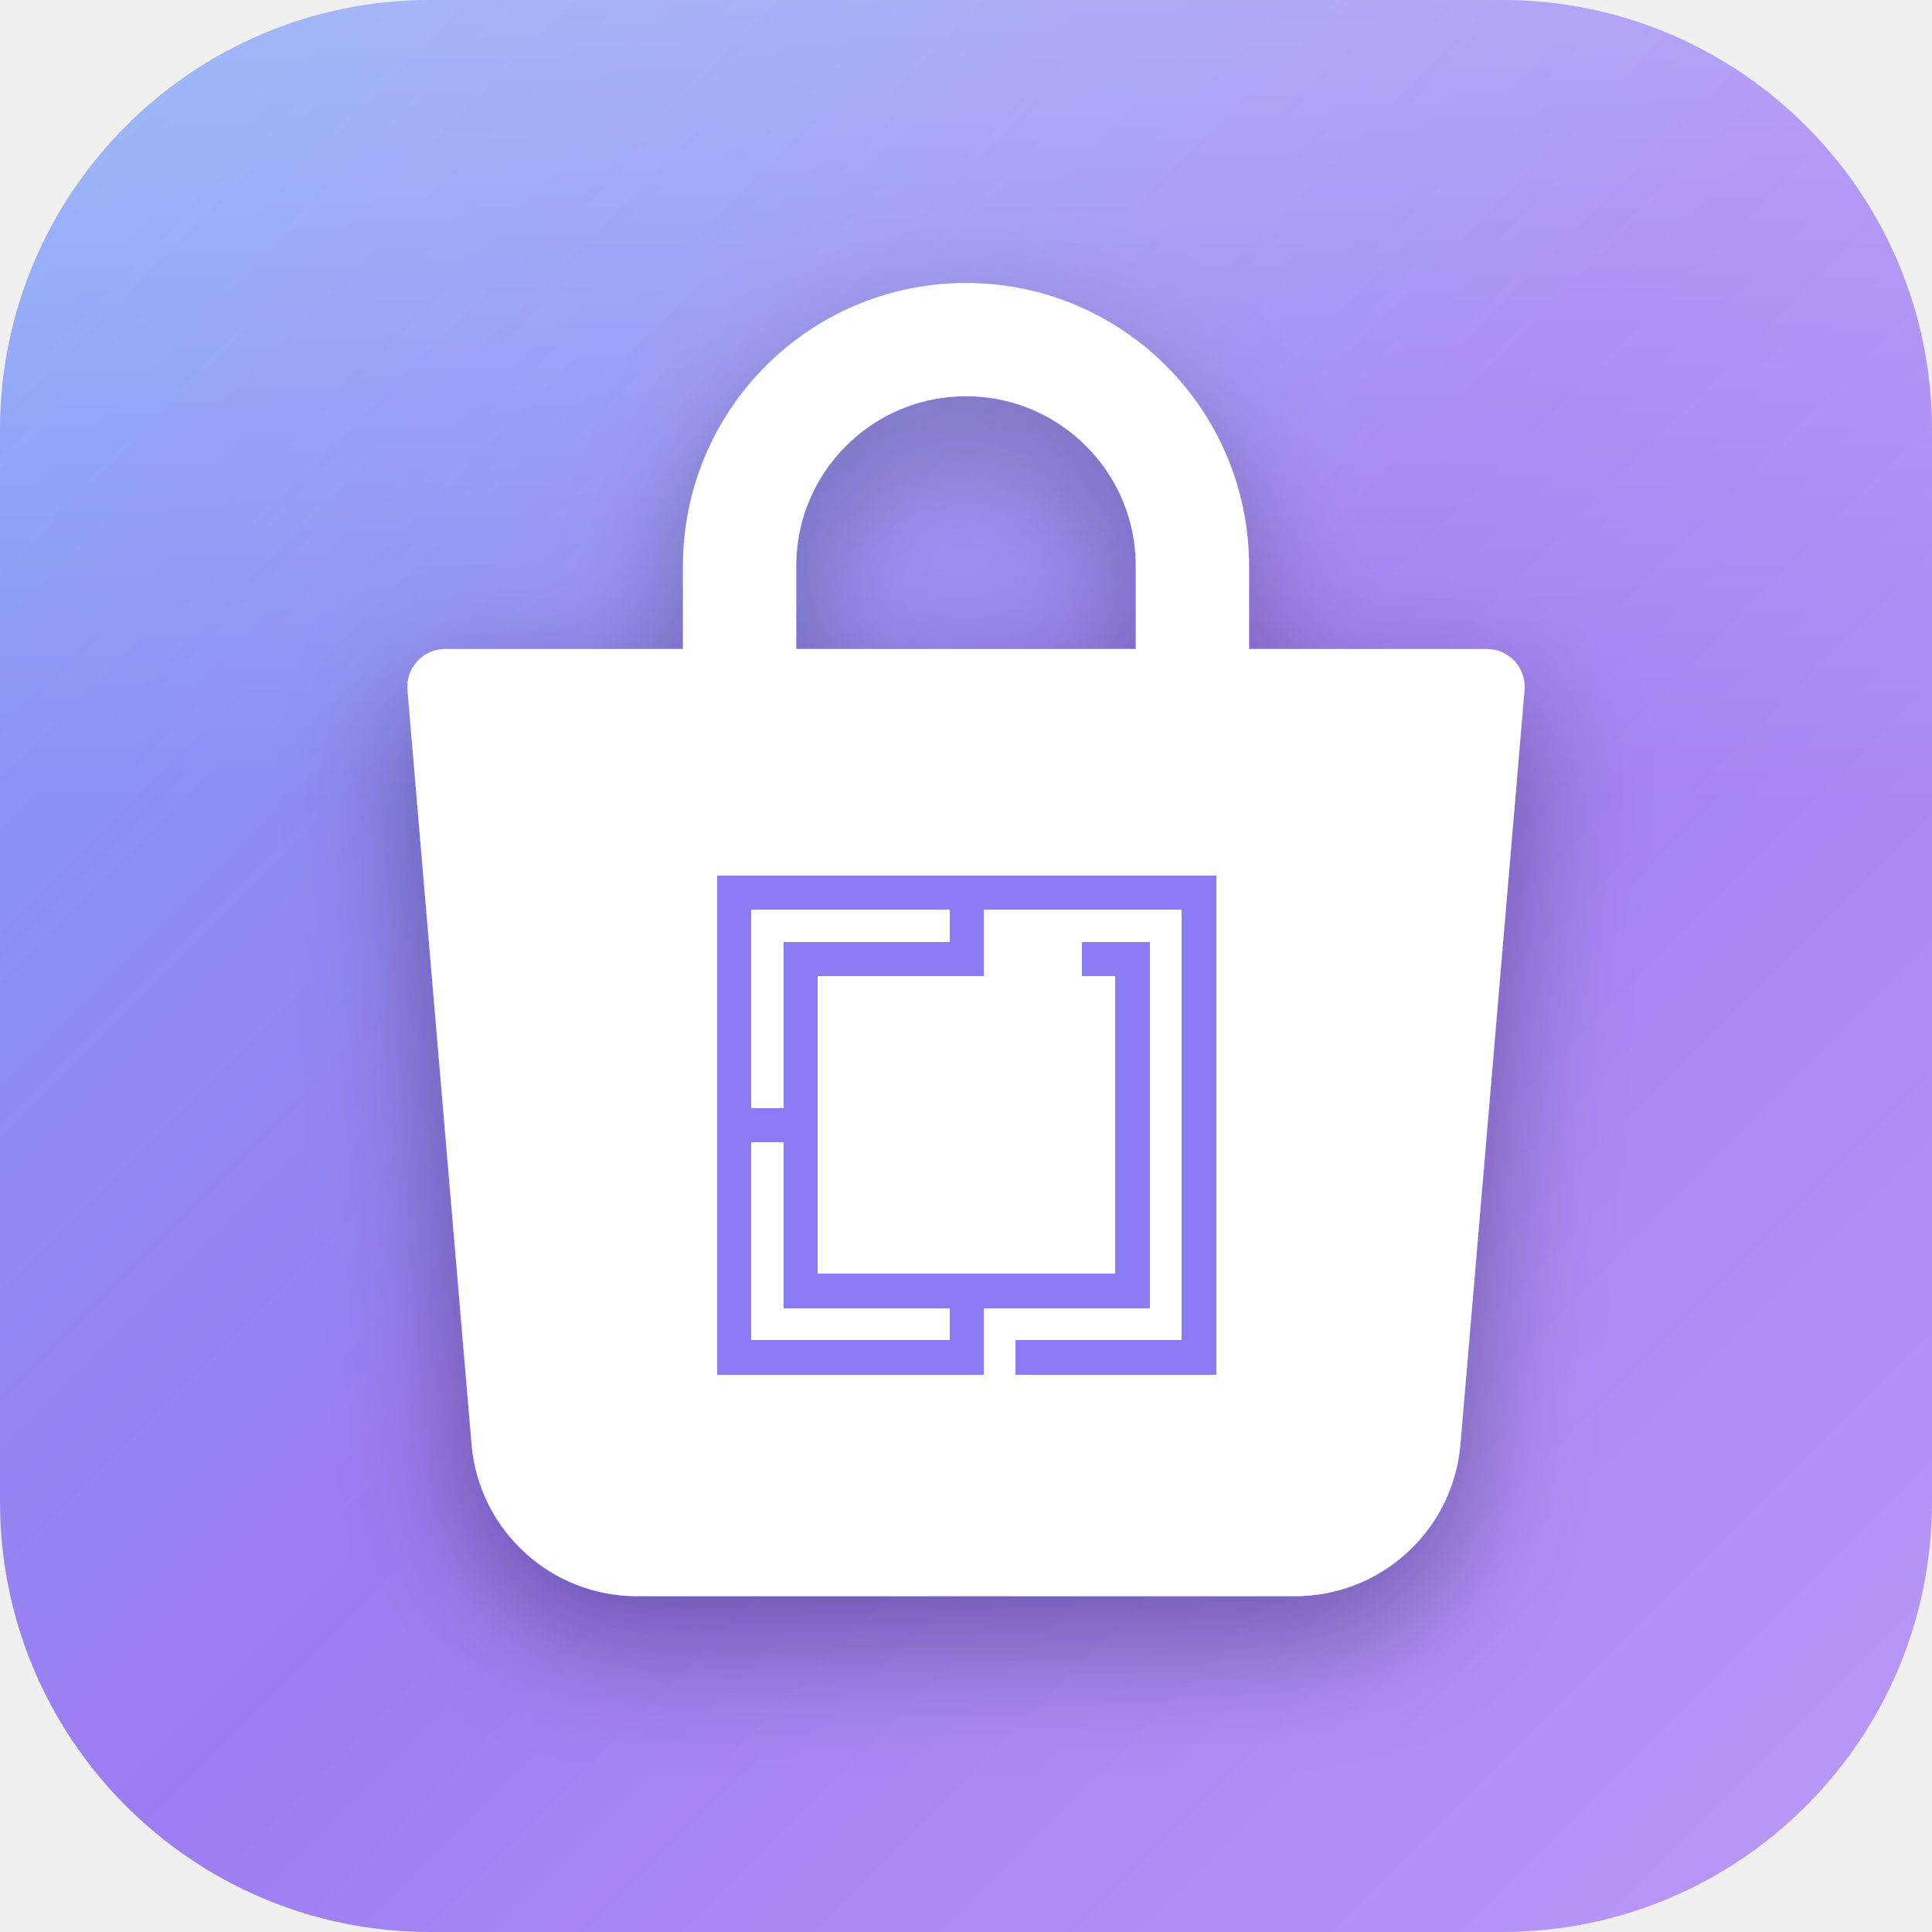
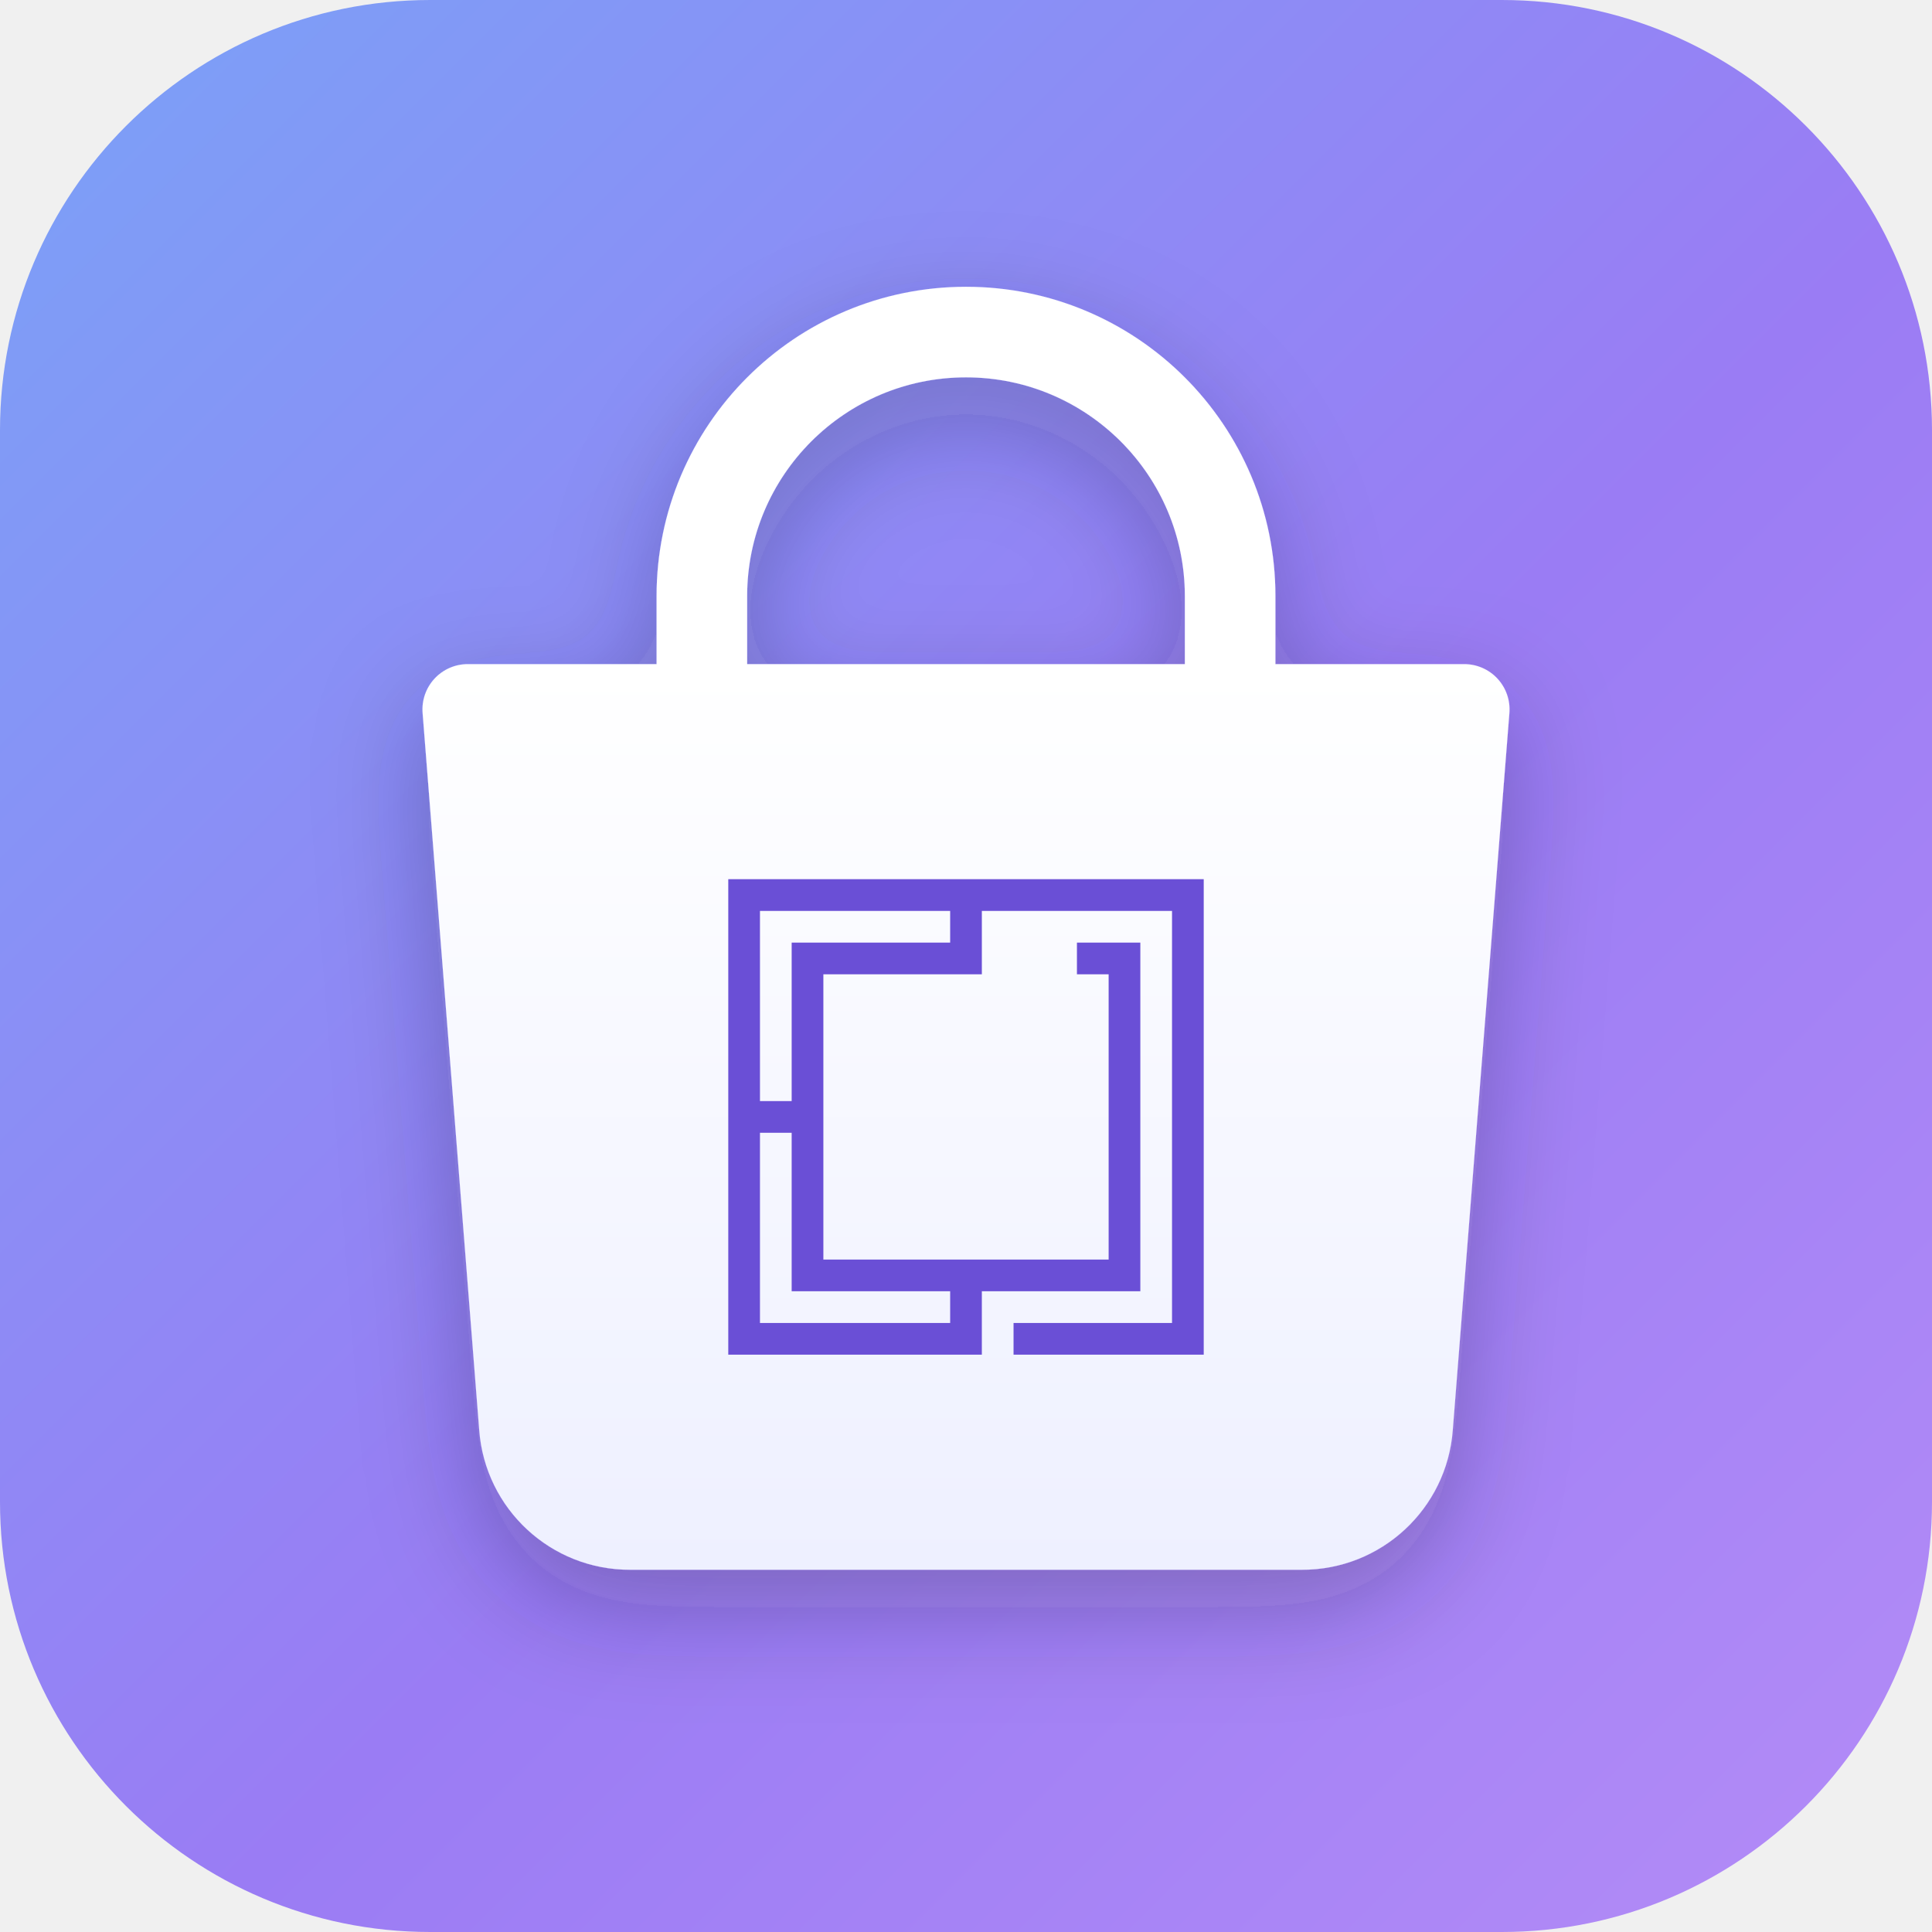
<svg xmlns="http://www.w3.org/2000/svg" viewBox="0 0 512 512" width="512" height="512">
  <defs>
    <linearGradient id="g" x1="0" y1="0" x2="1" y2="1">
-       <stop offset="0.00" stop-color="#7aa2f7" />
-       <stop offset="0.50" stop-color="#9d7cf2" />
-       <stop offset="1.00" stop-color="#bb9af7" />
+       <stop offset="0" stop-color="#7aa2f7" />
+       <stop offset=".55" stop-color="#9a7cf4" />
+       <stop offset="1" stop-color="#b48cf7" />
    </linearGradient>
-     <linearGradient id="s" x1="0" y1="0" x2="0" y2="1">
-       <stop offset="0" stop-color="#fff" stop-opacity=".28" />
-       <stop offset=".42" stop-color="#fff" stop-opacity="0" />
+     <linearGradient id="bag" x1="0" y1="0" x2="0" y2="1">
+       <stop offset="0" stop-color="#ffffff" />
+       <stop offset="1" stop-color="#eef0ff" />
    </linearGradient>
    <filter id="sh" x="-30%" y="-30%" width="160%" height="160%">
-       <feDropShadow dx="0" dy="12" stdDeviation="16" flood-color="#0b0b14" flood-opacity=".35" />
+       <feDropShadow dx="0" dy="10" stdDeviation="14" flood-color="#1a1440" flood-opacity=".28" />
    </filter>
  </defs>
  <rect width="512" height="512" rx="114" fill="url(#g)" />
  <g filter="url(#sh)">
-     <path d="M196 174v-24a60 60 0 0 1 120 0v24" fill="none" stroke="#fff" stroke-width="30" stroke-linecap="round" />
-     <path d="M118 172h276a10 10 0 0 1 10 11l-17 200a44 44 0 0 1-44 40H169a44 44 0 0 1-44-40l-17-200a10 10 0 0 1 10-11z" fill="#fff" />
+     <path d="M186 178v-20a70 70 0 0 1 140 0v20" fill="none" stroke="#fff" stroke-width="24" stroke-linecap="round" />
+     <path d="M124 176h264a12 12 0 0 1 12 13l-15 190a40 40 0 0 1-40 37H167a40 40 0 0 1-40-37l-15-190a12 12 0 0 1 12-13z" fill="url(#bag)" />
  </g>
-   <g fill="#8b7cf6" shape-rendering="crispEdges">
-     <rect x="190.00" y="232.00" width="132.30" height="9.10" />
-     <rect x="190.00" y="240.80" width="9.10" height="9.10" />
-     <rect x="251.60" y="240.80" width="9.10" height="9.10" />
-     <rect x="313.20" y="240.80" width="9.10" height="9.10" />
-     <rect x="190.00" y="249.60" width="9.10" height="9.10" />
-     <rect x="207.60" y="249.60" width="53.10" height="9.10" />
-     <rect x="286.80" y="249.60" width="17.90" height="9.10" />
-     <rect x="313.20" y="249.60" width="9.10" height="9.10" />
-     <rect x="190.00" y="258.40" width="9.10" height="9.10" />
-     <rect x="207.60" y="258.40" width="9.10" height="9.10" />
-     <rect x="295.60" y="258.40" width="9.10" height="9.10" />
-     <rect x="313.20" y="258.40" width="9.10" height="9.10" />
-     <rect x="190.00" y="267.20" width="9.10" height="9.10" />
-     <rect x="207.60" y="267.20" width="9.10" height="9.10" />
-     <rect x="295.60" y="267.20" width="9.10" height="9.10" />
-     <rect x="313.20" y="267.20" width="9.10" height="9.10" />
-     <rect x="190.00" y="276.00" width="9.10" height="9.10" />
-     <rect x="207.60" y="276.00" width="9.10" height="9.10" />
-     <rect x="295.60" y="276.00" width="9.10" height="9.10" />
-     <rect x="313.20" y="276.00" width="9.10" height="9.10" />
-     <rect x="190.00" y="284.80" width="9.10" height="9.10" />
-     <rect x="207.60" y="284.80" width="9.10" height="9.10" />
-     <rect x="295.60" y="284.80" width="9.10" height="9.10" />
-     <rect x="313.20" y="284.80" width="9.10" height="9.10" />
-     <rect x="190.00" y="293.60" width="26.70" height="9.10" />
-     <rect x="295.60" y="293.60" width="9.10" height="9.10" />
-     <rect x="313.20" y="293.60" width="9.10" height="9.10" />
-     <rect x="190.00" y="302.40" width="9.10" height="9.10" />
-     <rect x="207.60" y="302.40" width="9.10" height="9.10" />
-     <rect x="295.60" y="302.40" width="9.10" height="9.10" />
-     <rect x="313.20" y="302.40" width="9.10" height="9.10" />
-     <rect x="190.00" y="311.20" width="9.10" height="9.10" />
-     <rect x="207.60" y="311.20" width="9.10" height="9.10" />
-     <rect x="295.60" y="311.20" width="9.10" height="9.10" />
-     <rect x="313.20" y="311.20" width="9.10" height="9.10" />
-     <rect x="190.00" y="320.00" width="9.10" height="9.10" />
-     <rect x="207.60" y="320.00" width="9.10" height="9.10" />
-     <rect x="295.60" y="320.00" width="9.10" height="9.10" />
-     <rect x="313.20" y="320.00" width="9.10" height="9.10" />
-     <rect x="190.00" y="328.80" width="9.10" height="9.10" />
-     <rect x="207.60" y="328.80" width="9.10" height="9.10" />
-     <rect x="295.60" y="328.80" width="9.10" height="9.10" />
-     <rect x="313.20" y="328.80" width="9.10" height="9.10" />
-     <rect x="190.00" y="337.60" width="9.10" height="9.10" />
-     <rect x="207.60" y="337.60" width="97.10" height="9.10" />
-     <rect x="313.20" y="337.60" width="9.10" height="9.10" />
-     <rect x="190.00" y="346.40" width="9.10" height="9.10" />
-     <rect x="251.60" y="346.40" width="9.10" height="9.10" />
-     <rect x="313.20" y="346.40" width="9.10" height="9.10" />
-     <rect x="190.00" y="355.20" width="70.70" height="9.10" />
-     <rect x="269.20" y="355.20" width="53.10" height="9.10" />
+   <g transform="translate(193 233) scale(.105)">
+     <path fill="#6a4fd6" fill-rule="evenodd" clip-rule="evenodd" d="m1200 1200h-480v-80h400v-1040h-479.996v160h-400v720h720v-720h-80v-80h159.996v880h-400v160h-640v-1200h1200zm-1120-80h480v-80h-400l.004-400h-80.004zm0-560h80.004v-400h400v-80h-480.004z" />
  </g>
-   <rect width="512" height="512" rx="114" fill="url(#s)" />
</svg>
